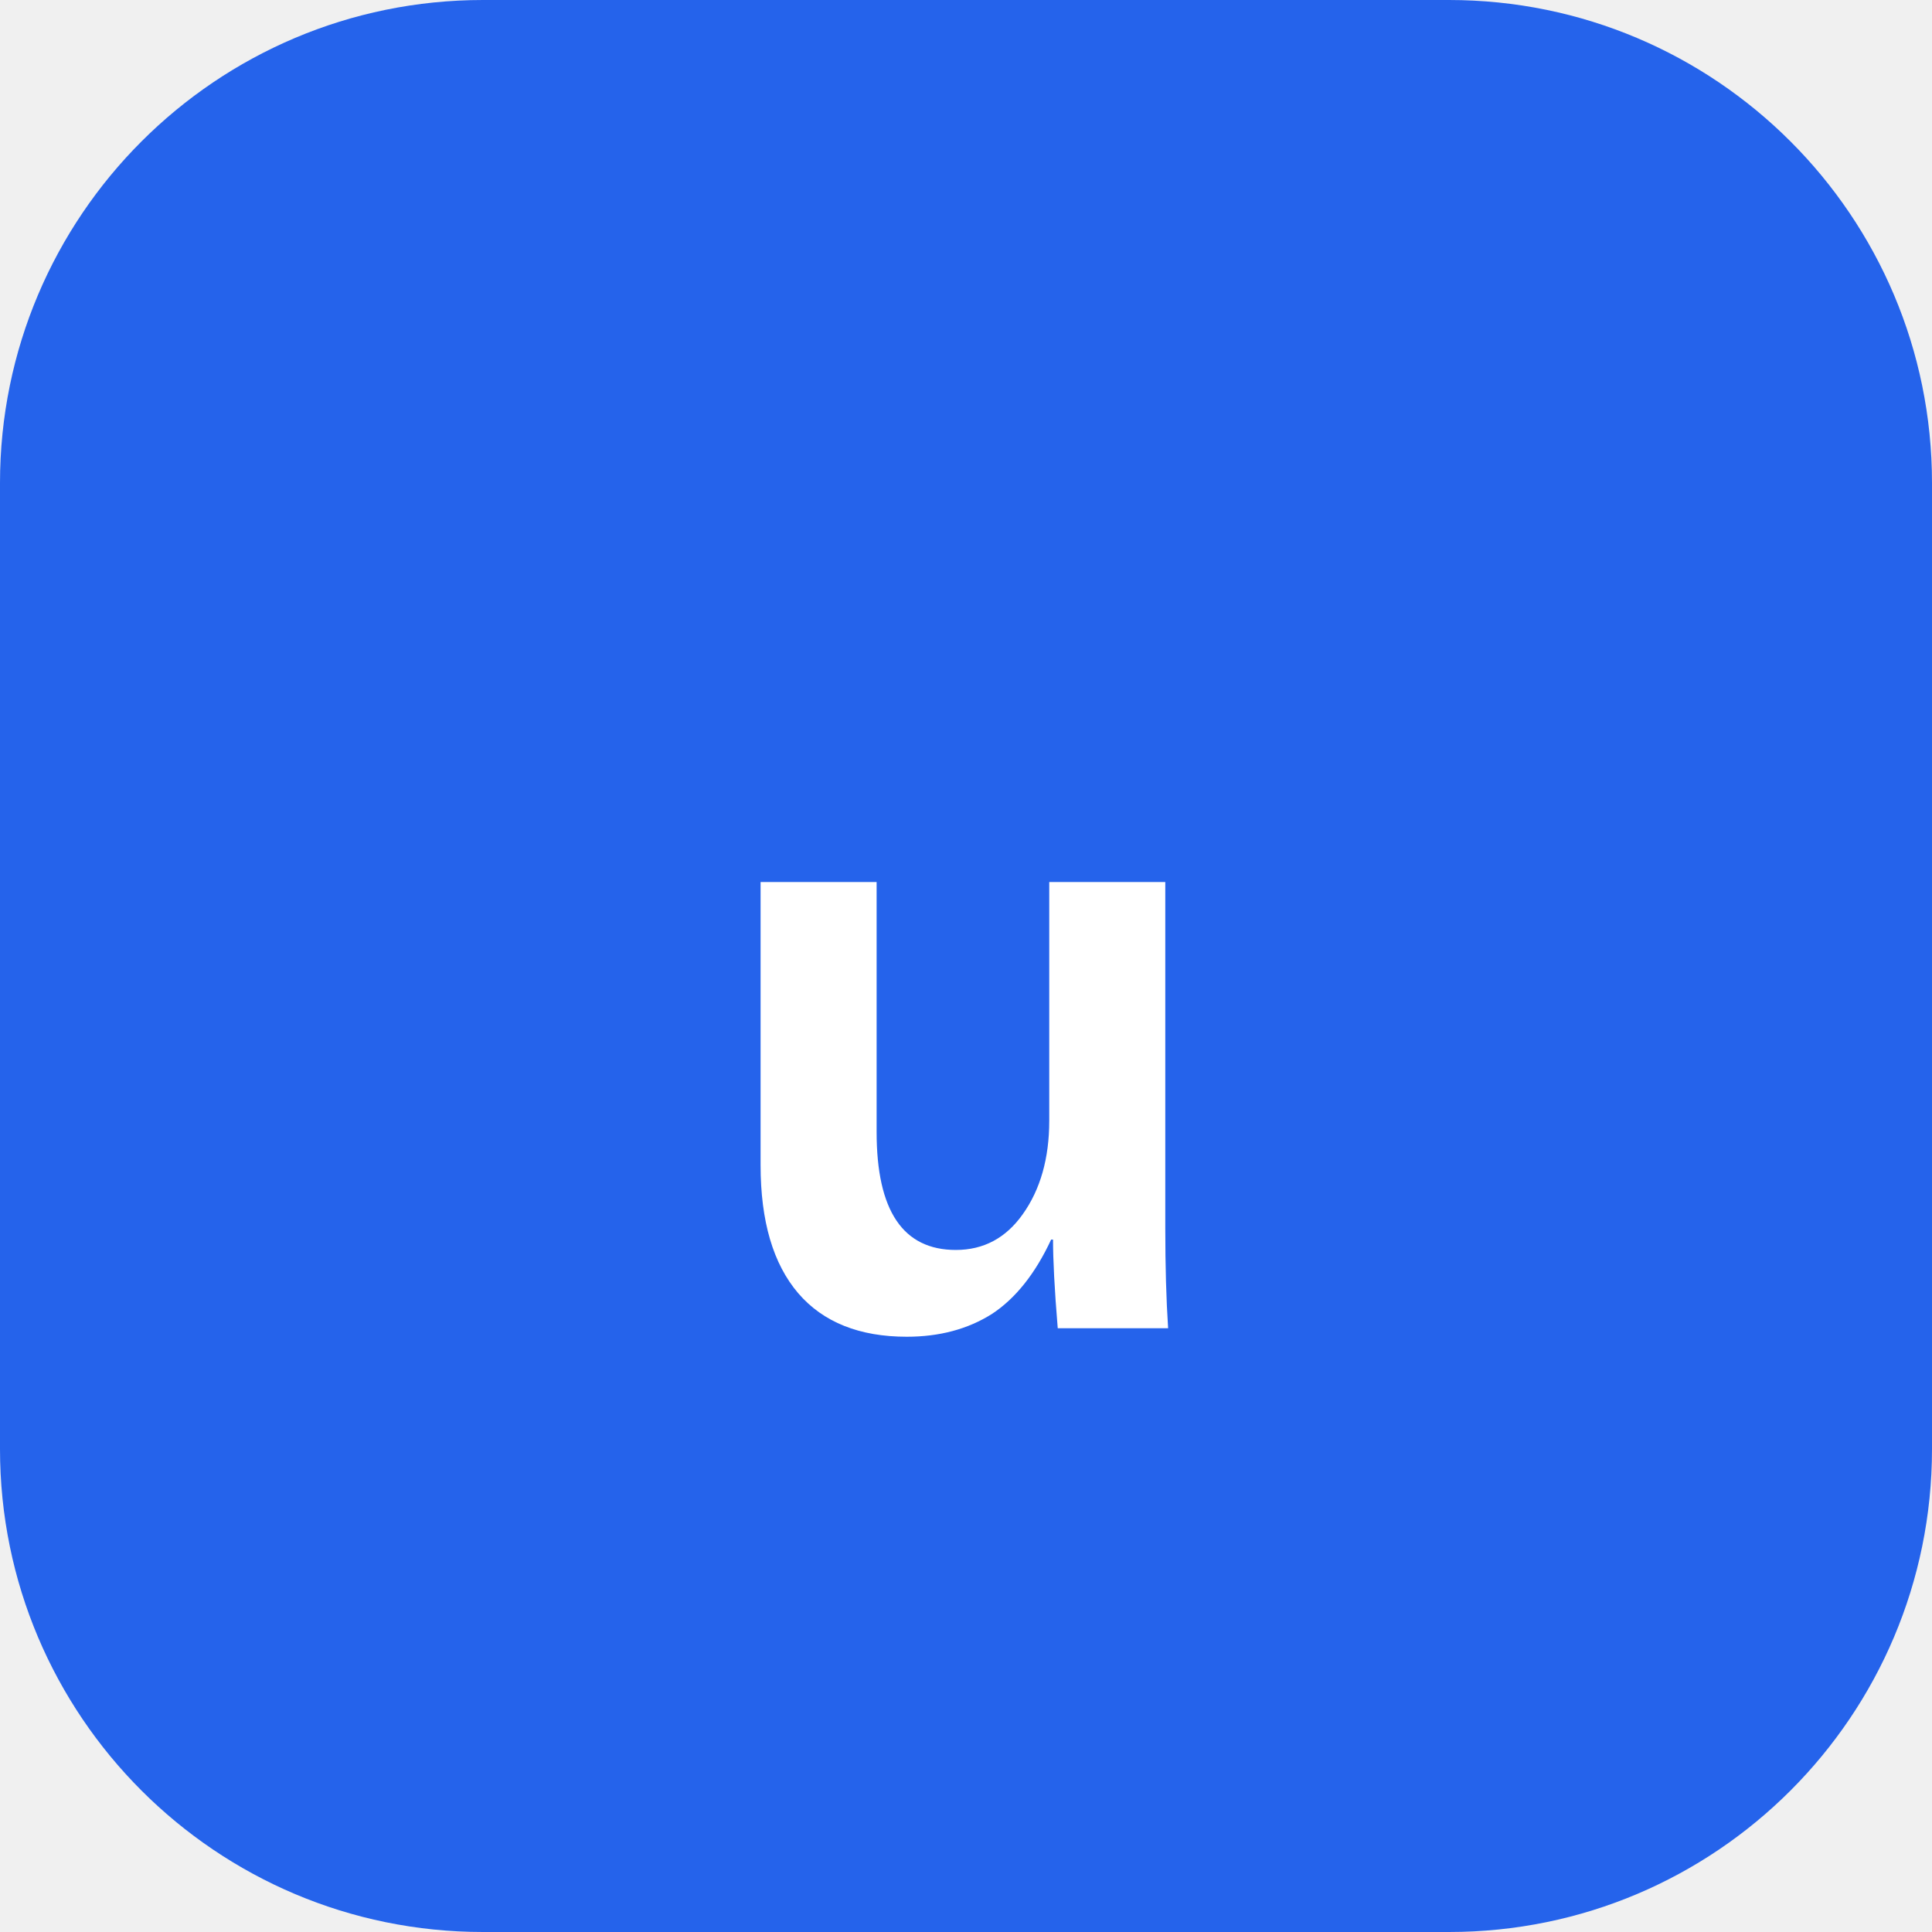
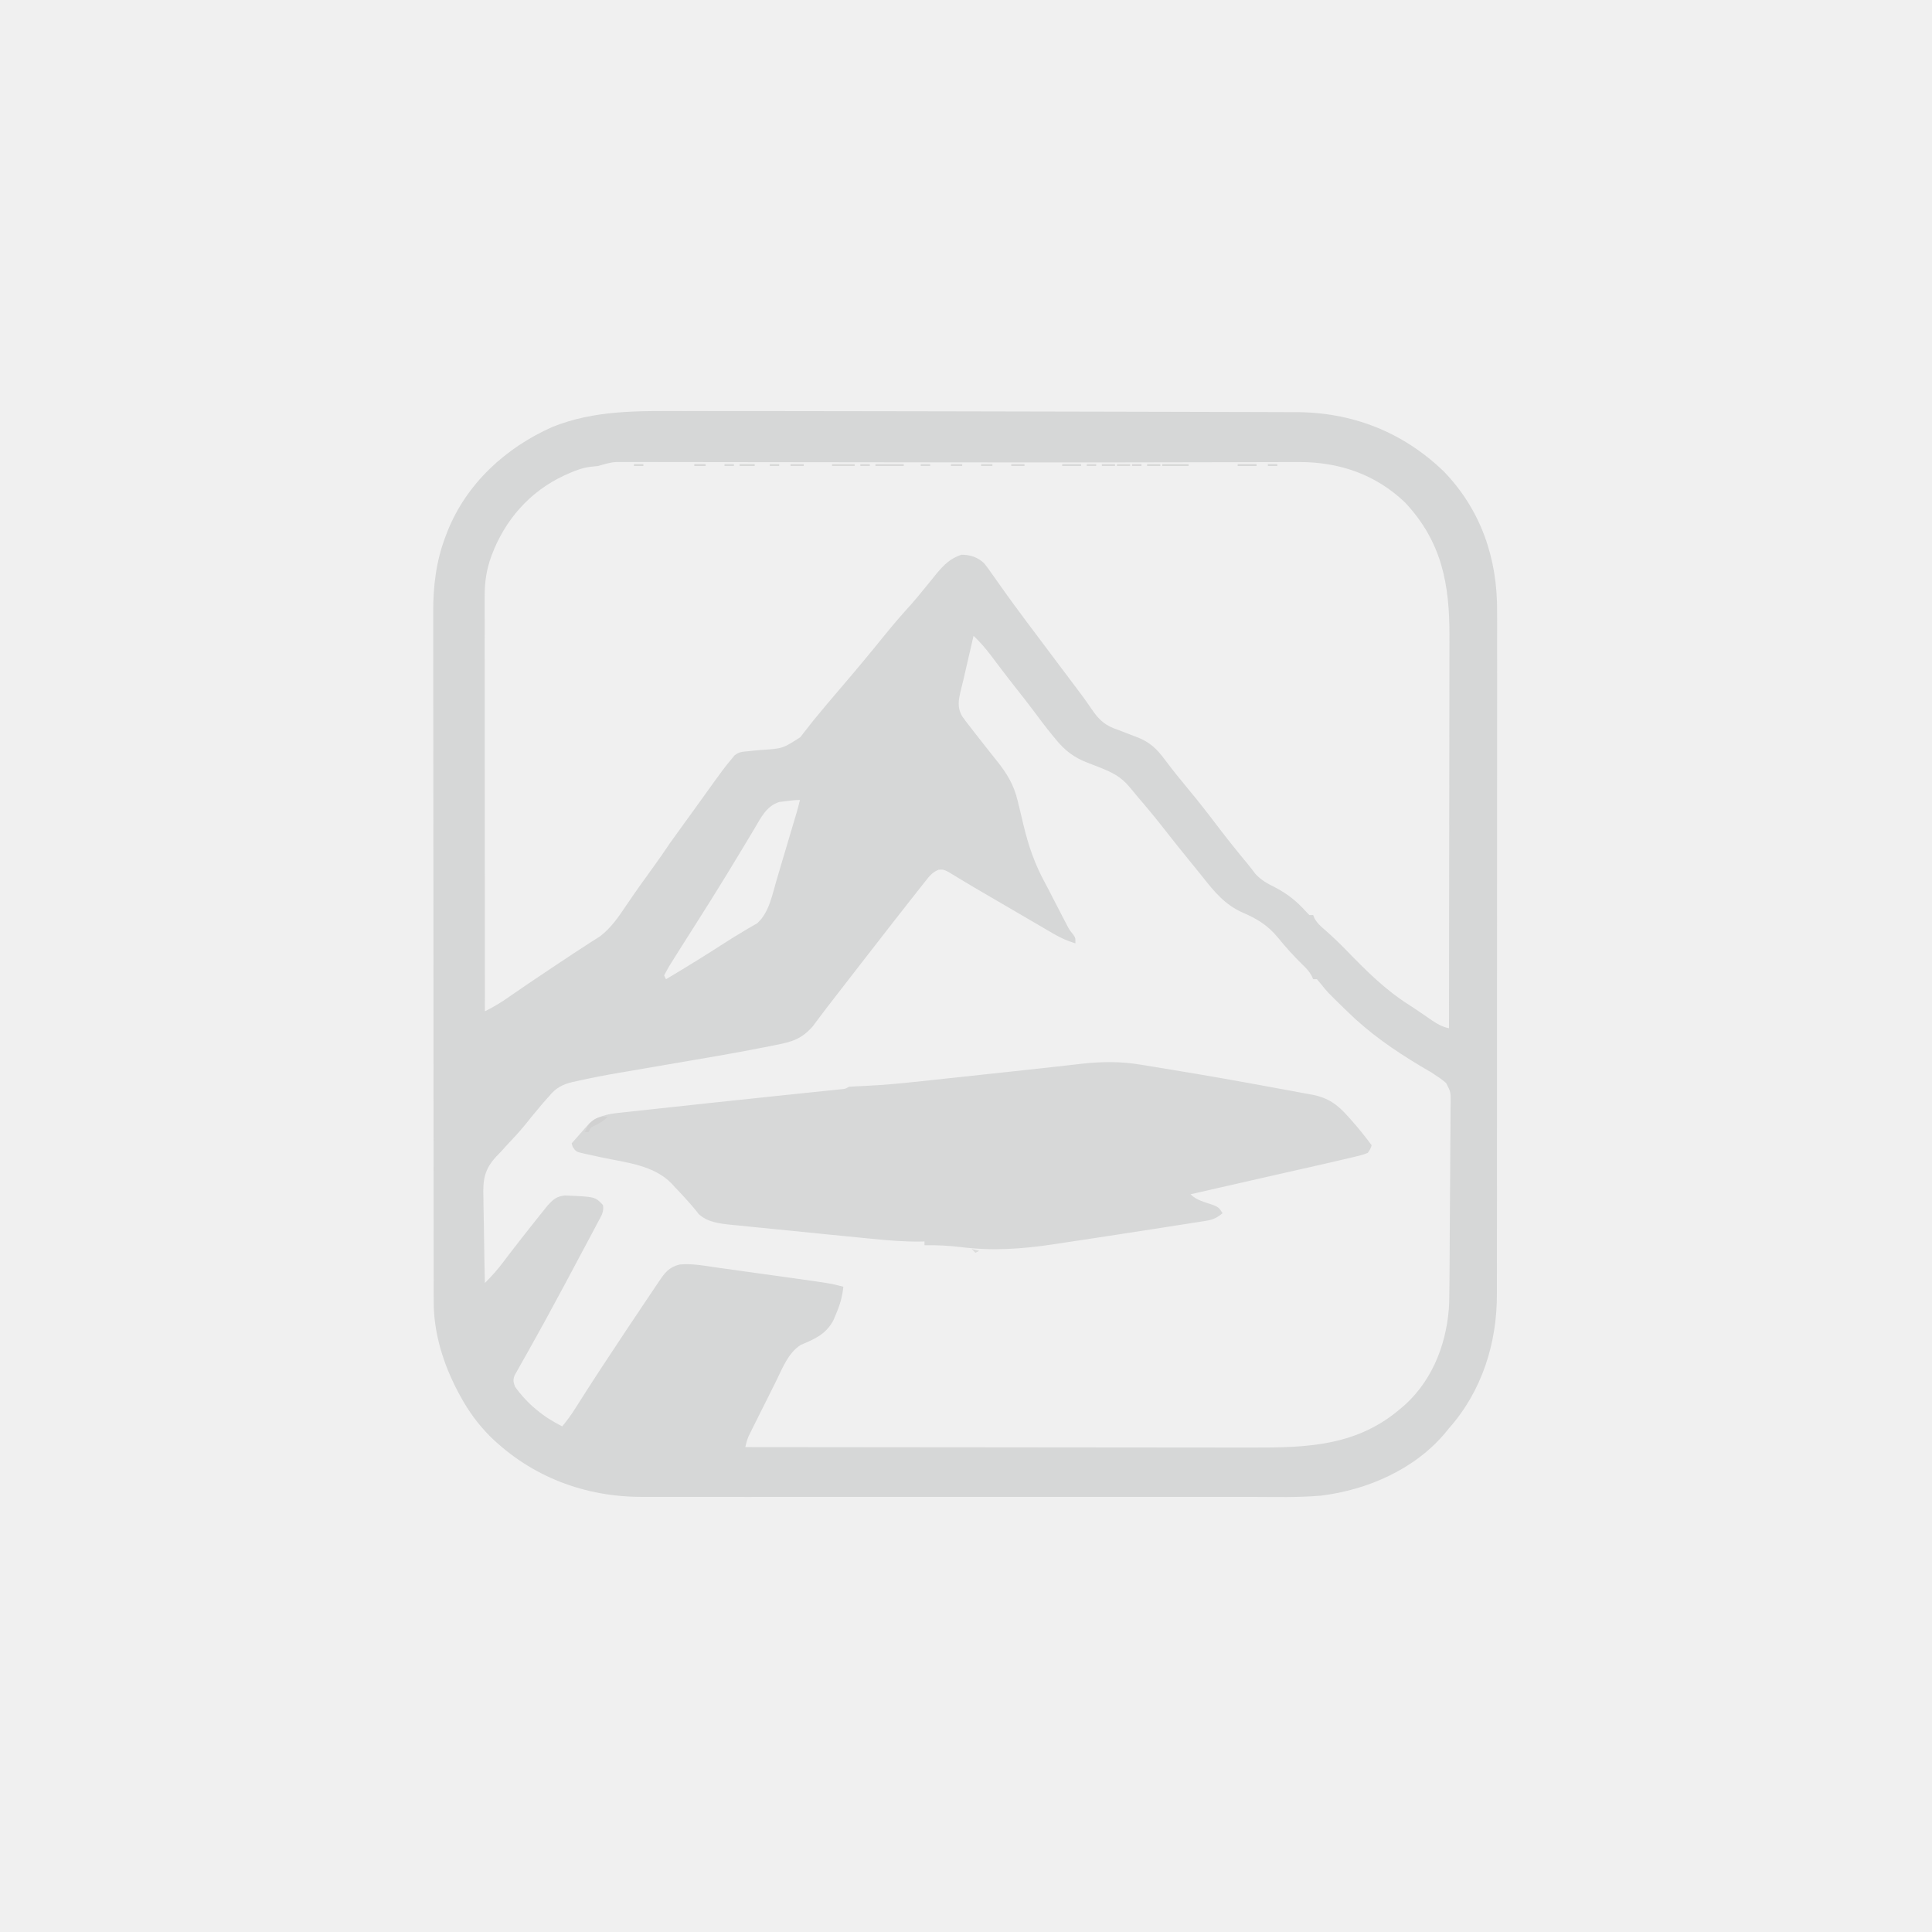
- <svg xmlns="http://www.w3.org/2000/svg" width="32" height="32" viewBox="0 0 32 32" fill="none">
-   <rect width="32" height="32" rx="8" fill="#2563eb" />
-   <text x="16" y="22" font-family="Arial, sans-serif" font-size="14" font-weight="bold" text-anchor="middle" fill="white">u</text>
+ <svg xmlns="http://www.w3.org/2000/svg" version="1.1" width="1024" height="1024">
+   <path d="M0 0 C2.098 -0.001 4.197 -0.002 6.295 -0.003 C15.588 -0.009 24.881 -0.003 34.173 0.006 C37.442 0.009 40.712 0.011 43.981 0.013 C64.9 0.027 85.818 0.058 106.737 0.098 C117.605 0.119 128.473 0.137 139.341 0.152 C166.126 0.187 192.911 0.237 219.696 0.32 C231.829 0.357 243.962 0.388 256.095 0.403 C266.535 0.416 276.975 0.443 287.415 0.487 C292.798 0.51 298.181 0.526 303.564 0.525 C308.545 0.524 313.526 0.542 318.508 0.574 C320.306 0.582 322.105 0.584 323.904 0.579 C354.109 0.496 381.068 10.972 402.938 32.07 C422.618 52.484 431.316 78.228 431.126 106.116 C431.13 107.742 431.136 109.368 431.143 110.994 C431.158 115.405 431.148 119.816 431.133 124.228 C431.122 129.007 431.134 133.786 431.143 138.565 C431.157 147.904 431.15 157.243 431.134 166.583 C431.117 177.474 431.121 188.365 431.125 199.256 C431.13 218.696 431.116 238.135 431.092 257.574 C431.068 276.41 431.061 295.246 431.071 314.082 C431.082 334.629 431.084 355.176 431.07 375.724 C431.068 377.917 431.067 380.11 431.065 382.303 C431.065 383.382 431.064 384.461 431.063 385.572 C431.058 393.153 431.06 400.734 431.064 408.315 C431.069 417.559 431.063 426.803 431.044 436.046 C431.034 440.757 431.029 445.468 431.036 450.178 C431.044 454.499 431.037 458.82 431.019 463.141 C431.015 464.695 431.016 466.249 431.022 467.804 C431.124 493.853 423.118 519.462 405.625 539.133 C405.024 539.875 404.424 540.618 403.805 541.383 C387.672 560.823 362.431 571.855 337.759 574.854 C325.743 575.922 313.557 575.552 301.504 575.525 C297.011 575.518 292.518 575.529 288.025 575.537 C279.247 575.55 270.469 575.547 261.69 575.539 C254.551 575.532 247.411 575.531 240.272 575.534 C239.252 575.535 238.233 575.535 237.182 575.536 C235.111 575.537 233.039 575.538 230.967 575.539 C211.582 575.547 192.196 575.537 172.811 575.521 C156.207 575.508 139.604 575.51 123 575.524 C103.678 575.54 84.356 575.546 65.035 575.537 C62.971 575.536 60.908 575.535 58.844 575.534 C57.829 575.534 56.814 575.533 55.769 575.533 C48.644 575.53 41.519 575.535 34.395 575.542 C25.703 575.55 17.012 575.548 8.32 575.532 C3.893 575.524 -0.534 575.521 -4.962 575.531 C-9.026 575.54 -13.09 575.535 -17.155 575.519 C-18.614 575.516 -20.072 575.517 -21.531 575.524 C-52.225 575.667 -80.629 564.947 -102.688 543.383 C-109.047 536.931 -114.06 530.085 -118.375 522.133 C-118.904 521.161 -118.904 521.161 -119.444 520.169 C-127.268 505.463 -132.488 489.039 -132.506 472.272 C-132.508 471.616 -132.511 470.959 -132.513 470.282 C-132.518 468.09 -132.517 465.899 -132.515 463.707 C-132.518 462.116 -132.521 460.525 -132.524 458.934 C-132.532 454.568 -132.534 450.202 -132.535 445.837 C-132.537 441.126 -132.544 436.414 -132.551 431.703 C-132.565 421.403 -132.571 411.103 -132.575 400.803 C-132.578 394.368 -132.582 387.933 -132.587 381.497 C-132.599 363.669 -132.609 345.84 -132.613 328.011 C-132.613 326.3 -132.613 326.3 -132.613 324.555 C-132.613 323.411 -132.614 322.268 -132.614 321.09 C-132.614 318.773 -132.615 316.456 -132.615 314.139 C-132.615 312.99 -132.616 311.841 -132.616 310.657 C-132.62 292.048 -132.637 273.439 -132.661 254.83 C-132.684 235.71 -132.697 216.589 -132.698 197.469 C-132.699 186.74 -132.705 176.011 -132.723 165.281 C-132.738 156.142 -132.743 147.004 -132.735 137.865 C-132.731 133.206 -132.732 128.548 -132.746 123.89 C-132.759 119.616 -132.758 115.341 -132.745 111.067 C-132.744 109.531 -132.747 107.994 -132.755 106.458 C-132.829 92.722 -131.188 79.431 -126.25 66.508 C-125.951 65.716 -125.653 64.924 -125.345 64.107 C-115.256 38.53 -94.404 19.428 -69.633 8.445 C-47.047 -0.654 -23.927 -0.02 0 0 Z M-45.375 29.133 C-46.61 29.257 -47.845 29.38 -49.117 29.508 C-53.502 30.029 -57.181 31.387 -61.188 33.195 C-61.881 33.505 -62.575 33.816 -63.289 34.135 C-81.706 42.675 -94.851 57.846 -101.875 76.695 C-104.593 84.143 -105.521 90.555 -105.495 98.428 C-105.496 99.367 -105.497 100.307 -105.498 101.274 C-105.499 104.424 -105.494 107.573 -105.489 110.722 C-105.488 112.979 -105.488 115.236 -105.489 117.493 C-105.489 123.622 -105.483 129.752 -105.476 135.882 C-105.47 142.286 -105.47 148.691 -105.468 155.096 C-105.466 165.847 -105.459 176.598 -105.45 187.349 C-105.441 198.422 -105.434 209.495 -105.43 220.568 C-105.43 221.251 -105.429 221.934 -105.429 222.637 C-105.428 226.062 -105.427 229.487 -105.425 232.912 C-105.415 261.319 -105.397 289.726 -105.375 318.133 C-100.868 315.929 -96.778 313.461 -92.688 310.57 C-85.714 305.71 -78.668 300.963 -71.591 296.254 C-69.815 295.072 -68.041 293.888 -66.266 292.704 C-61.369 289.438 -56.47 286.179 -51.516 283 C-50.488 282.335 -50.488 282.335 -49.44 281.656 C-47.729 280.553 -46.012 279.461 -44.293 278.371 C-38.422 273.868 -34.388 267.921 -30.312 261.82 C-25.603 254.865 -20.739 248.036 -15.791 241.249 C-12.892 237.265 -10.106 233.234 -7.375 229.133 C-5.418 226.367 -3.428 223.625 -1.438 220.883 C-0.28 219.285 0.878 217.688 2.035 216.09 C2.923 214.865 2.923 214.865 3.829 213.616 C5.598 211.171 7.361 208.721 9.121 206.27 C21.479 189.073 21.479 189.073 25.625 184.133 C26.034 183.622 26.442 183.11 26.864 182.584 C29.268 180.603 31.091 180.571 34.176 180.289 C35.813 180.121 35.813 180.121 37.482 179.949 C38.623 179.845 39.763 179.74 40.938 179.633 C52.434 178.896 52.434 178.896 61.828 172.855 C62.504 171.978 63.179 171.1 63.875 170.195 C64.639 169.222 65.404 168.249 66.191 167.246 C66.994 166.219 67.798 165.191 68.625 164.133 C70.338 162.036 72.073 159.958 73.812 157.883 C74.653 156.876 75.493 155.869 76.359 154.832 C78.538 152.236 80.734 149.657 82.945 147.09 C91.065 137.63 99.036 128.056 106.867 118.355 C111.226 112.979 115.713 107.779 120.375 102.664 C122.704 100.044 124.921 97.358 127.125 94.633 C128.625 92.799 130.125 90.966 131.625 89.133 C132.739 87.741 132.739 87.741 133.875 86.32 C137.881 81.535 141.223 78.157 147.191 76.145 C151.806 76.122 155.901 77.478 159.264 80.706 C160.82 82.625 162.233 84.592 163.625 86.633 C164.398 87.715 164.398 87.715 165.188 88.818 C166.216 90.26 167.237 91.707 168.25 93.16 C170.005 95.678 171.813 98.156 173.625 100.633 C174.249 101.495 174.873 102.358 175.516 103.246 C179.64 108.891 183.858 114.466 188.061 120.052 C191.083 124.072 194.099 128.097 197.115 132.121 C199.663 135.518 202.213 138.915 204.766 142.309 C205.281 142.995 205.797 143.682 206.329 144.39 C207.35 145.748 208.374 147.104 209.4 148.458 C211.628 151.41 213.781 154.366 215.84 157.441 C220.153 163.872 223.32 166.733 230.625 169.133 C232.54 169.861 234.455 170.59 236.361 171.341 C237.672 171.856 238.988 172.361 240.309 172.853 C247.052 175.45 250.821 179.079 255.062 184.82 C259.045 190.134 263.187 195.282 267.438 200.383 C272.718 206.738 277.797 213.215 282.782 219.803 C288.101 226.81 293.608 233.664 299.233 240.428 C300.538 242.026 301.781 243.674 303.02 245.324 C306.143 248.691 309.25 250.358 313.312 252.383 C319.986 255.886 324.743 259.625 329.805 265.262 C330.706 266.188 330.706 266.188 331.625 267.133 C332.285 267.133 332.945 267.133 333.625 267.133 C333.864 267.71 334.103 268.287 334.35 268.882 C335.886 271.594 337.656 273.123 340.027 275.145 C343.93 278.568 347.648 282.108 351.254 285.84 C361.718 296.629 371.861 306.807 384.65 314.873 C386.752 316.214 388.807 317.612 390.859 319.027 C392.218 319.959 393.578 320.89 394.938 321.82 C395.554 322.244 396.171 322.667 396.807 323.103 C399.734 325.061 402.189 326.404 405.625 327.133 C405.671 298.453 405.706 269.773 405.727 241.092 C405.73 237.701 405.732 234.309 405.735 230.917 C405.735 230.242 405.736 229.567 405.736 228.871 C405.745 217.962 405.761 207.052 405.779 196.143 C405.798 184.936 405.809 173.728 405.813 162.521 C405.816 156.231 405.822 149.942 405.836 143.653 C405.85 137.725 405.854 131.797 405.851 125.869 C405.852 123.702 405.856 121.534 405.863 119.366 C405.956 91.831 401.875 69.443 382.5 48.633 C366.836 33.531 347.352 26.933 325.918 27.035 C324.797 27.037 323.676 27.038 322.521 27.039 C318.951 27.045 315.382 27.058 311.812 27.07 C309.391 27.075 306.97 27.08 304.549 27.084 C299.246 27.094 293.944 27.108 288.641 27.126 C202.765 27.413 116.884 27.133 -35.5 27.008 C-39.016 27.161 -41.995 28.159 -45.375 29.133 Z M153.625 119.133 C152.666 123.279 151.708 127.424 150.75 131.57 C150.346 133.317 150.346 133.317 149.934 135.1 C149.404 137.391 148.879 139.683 148.356 141.976 C147.907 143.915 147.442 145.85 146.948 147.778 C145.675 152.877 144.803 157.089 147.663 161.867 C149.045 163.847 150.502 165.74 152 167.633 C152.534 168.327 153.069 169.021 153.619 169.736 C156.281 173.183 158.988 176.594 161.691 180.008 C162.175 180.619 162.659 181.231 163.157 181.861 C164.06 183 164.968 184.134 165.882 185.264 C171.252 191.977 175.105 198.226 177.02 206.664 C177.422 208.297 177.825 209.93 178.229 211.562 C178.833 214.084 179.431 216.606 180.024 219.13 C182.684 230.353 186.095 240.222 191.649 250.344 C193.132 253.062 194.523 255.826 195.926 258.586 C196.928 260.519 197.932 262.451 198.938 264.383 C199.449 265.374 199.96 266.365 200.486 267.387 C200.982 268.339 201.478 269.292 201.988 270.273 C202.424 271.114 202.86 271.955 203.31 272.821 C204.573 275.174 204.573 275.174 206.29 277.249 C207.625 279.133 207.625 279.133 207.625 282.133 C203.49 280.869 199.926 279.328 196.195 277.148 C195.164 276.55 194.133 275.951 193.071 275.334 C191.975 274.69 190.879 274.046 189.75 273.383 C188.596 272.71 187.442 272.038 186.288 271.367 C183.314 269.635 180.344 267.897 177.374 266.157 C174.608 264.538 171.839 262.923 169.07 261.309 C168.035 260.704 166.999 260.1 165.932 259.478 C163.911 258.299 161.889 257.122 159.866 255.946 C155.622 253.476 151.386 250.999 147.191 248.445 C146.545 248.058 145.898 247.67 145.231 247.271 C143.592 246.288 141.962 245.291 140.332 244.293 C137.721 242.967 137.721 242.967 135.051 243.117 C131.698 244.521 130.248 246.474 128 249.32 C127.571 249.856 127.142 250.392 126.7 250.945 C125.329 252.665 123.977 254.398 122.625 256.133 C121.759 257.226 120.892 258.319 120.023 259.41 C117.203 262.968 114.413 266.549 111.625 270.133 C110.52 271.552 109.414 272.971 108.309 274.391 C105.35 278.191 102.395 281.993 99.441 285.796 C97.619 288.14 95.796 290.482 93.973 292.824 C88.695 299.602 83.422 306.384 78.188 313.195 C77.4 314.218 76.612 315.24 75.801 316.293 C74.412 318.105 73.034 319.925 71.668 321.754 C70.78 322.931 70.78 322.931 69.875 324.133 C69.14 325.123 69.14 325.123 68.391 326.133 C62.48 332.828 57.443 334.339 48.793 336 C46.975 336.369 46.975 336.369 45.121 336.745 C27.466 340.29 9.686 343.226 -8.062 346.258 C-14.269 347.319 -20.474 348.383 -26.678 349.456 C-29.108 349.875 -31.539 350.287 -33.97 350.699 C-41.604 352.006 -49.195 353.448 -56.749 355.157 C-57.455 355.312 -58.161 355.466 -58.888 355.625 C-64.415 356.921 -67.824 358.832 -71.375 363.195 C-71.894 363.768 -72.412 364.341 -72.947 364.931 C-74.467 366.633 -75.927 368.37 -77.375 370.133 C-78.172 371.082 -78.968 372.03 -79.789 373.008 C-81.252 374.786 -82.699 376.578 -84.129 378.383 C-87.409 382.398 -90.949 386.146 -94.504 389.918 C-94.945 390.415 -95.387 390.912 -95.842 391.425 C-96.985 392.698 -98.171 393.933 -99.378 395.146 C-105.851 402.204 -106.468 407.662 -106.156 417.016 C-106.145 418.311 -106.134 419.606 -106.122 420.941 C-106.092 424.352 -106.013 427.76 -105.924 431.17 C-105.842 434.662 -105.806 438.155 -105.766 441.648 C-105.68 448.478 -105.544 455.305 -105.375 462.133 C-101.846 458.656 -98.734 455.153 -95.75 451.195 C-94.874 450.042 -93.998 448.89 -93.121 447.738 C-92.671 447.146 -92.221 446.553 -91.757 445.943 C-87.694 440.623 -83.536 435.376 -79.375 430.133 C-78.734 429.322 -78.734 429.322 -78.079 428.496 C-76.871 426.974 -75.654 425.46 -74.438 423.945 C-73.748 423.086 -73.058 422.226 -72.348 421.34 C-69.34 417.974 -67.552 416.264 -63 415.758 C-46.894 416.429 -46.894 416.429 -42.781 420.844 C-42.169 424.293 -43.635 426.562 -45.25 429.508 C-45.602 430.18 -45.954 430.852 -46.317 431.544 C-47.155 433.135 -48.001 434.72 -48.853 436.303 C-50.274 438.945 -51.68 441.594 -53.082 444.246 C-59.516 456.418 -66.031 468.547 -72.625 480.633 C-73.095 481.496 -73.565 482.359 -74.049 483.248 C-76.603 487.93 -79.193 492.59 -81.816 497.234 C-82.38 498.242 -82.944 499.249 -83.524 500.287 C-84.609 502.224 -85.703 504.155 -86.808 506.08 C-87.29 506.946 -87.772 507.811 -88.27 508.703 C-88.701 509.464 -89.133 510.225 -89.577 511.008 C-90.528 513.54 -90.341 514.642 -89.375 517.133 C-83.013 526.145 -74.209 533.297 -64.375 538.133 C-61.795 534.99 -59.461 531.833 -57.312 528.383 C-48.868 514.977 -40.158 501.756 -31.375 488.57 C-30.684 487.533 -30.684 487.533 -29.98 486.474 C-27.257 482.384 -24.525 478.3 -21.781 474.224 C-20.814 472.786 -19.85 471.346 -18.887 469.905 C-17.411 467.696 -15.925 465.494 -14.438 463.293 C-13.989 462.619 -13.54 461.944 -13.078 461.249 C-9.906 456.584 -7.755 453.705 -2.05 452.333 C4.475 451.741 10.977 453.008 17.422 453.934 C18.861 454.133 20.301 454.331 21.741 454.529 C25.518 455.05 29.294 455.584 33.07 456.12 C36.125 456.551 39.181 456.974 42.238 457.396 C45.925 457.906 49.611 458.419 53.297 458.934 C53.984 459.029 54.67 459.125 55.378 459.224 C78.119 462.409 78.119 462.409 84.625 464.133 C84.072 469.276 82.923 473.454 80.875 478.258 C80.385 479.436 79.895 480.614 79.391 481.828 C75.345 489.4 69.609 491.741 62 494.996 C55.279 499.251 52.26 507.563 48.797 514.523 C48.362 515.39 47.928 516.258 47.48 517.151 C46.571 518.968 45.663 520.787 44.758 522.606 C43.371 525.392 41.975 528.173 40.578 530.953 C39.692 532.726 38.807 534.5 37.922 536.273 C37.297 537.517 37.297 537.517 36.659 538.786 C36.275 539.561 35.891 540.336 35.495 541.134 C35.157 541.811 34.819 542.489 34.471 543.187 C33.616 545.153 33.12 547.051 32.625 549.133 C69.645 549.179 106.665 549.214 143.685 549.235 C148.063 549.237 152.441 549.24 156.819 549.243 C157.691 549.243 158.562 549.244 159.46 549.244 C173.542 549.253 187.624 549.269 201.705 549.287 C216.172 549.306 230.638 549.317 245.105 549.321 C254.02 549.324 262.935 549.332 271.849 549.349 C277.976 549.359 284.103 549.362 290.23 549.36 C293.756 549.359 297.282 549.36 300.808 549.371 C330.57 549.449 357.167 548.688 380.625 528.133 C381.313 527.54 382.002 526.947 382.711 526.336 C397.669 512.502 404.913 492.494 405.734 472.467 C405.796 469.467 405.828 466.467 405.85 463.466 C405.861 462.333 405.872 461.2 405.884 460.033 C405.981 449.669 406.033 439.304 406.07 428.94 C406.097 421.292 406.148 413.645 406.23 405.997 C406.293 399.951 406.317 393.904 406.328 387.857 C406.338 385.291 406.361 382.726 406.396 380.16 C406.442 376.576 406.444 372.995 406.436 369.411 C406.459 368.353 406.483 367.295 406.507 366.204 C406.511 360.805 406.511 360.805 404.089 356.158 C402.336 354.631 400.599 353.356 398.625 352.133 C397.907 351.638 397.188 351.142 396.448 350.632 C395.839 350.279 395.229 349.926 394.602 349.562 C393.899 349.147 393.197 348.732 392.473 348.305 C391.74 347.877 391.006 347.449 390.25 347.008 C376.252 338.62 363.287 329.582 351.625 318.133 C351.132 317.654 350.64 317.175 350.132 316.682 C341.246 308.034 341.246 308.034 337.562 303.445 C336.923 302.682 336.284 301.919 335.625 301.133 C334.965 301.133 334.305 301.133 333.625 301.133 C333.371 300.55 333.117 299.967 332.855 299.367 C331.492 296.891 329.983 295.328 327.938 293.383 C323.289 288.852 319.008 284.065 314.914 279.027 C309.487 272.483 303.895 269.074 296.125 265.758 C286.794 261.594 281.176 254.692 274.947 246.796 C272.962 244.298 270.938 241.832 268.918 239.362 C264.215 233.605 259.569 227.81 255 221.945 C250.512 216.193 245.879 210.582 241.121 205.051 C239.609 203.283 238.116 201.498 236.66 199.684 C231.785 193.704 227.088 191.496 219.992 188.703 C219.337 188.444 218.681 188.185 218.006 187.918 C216.701 187.407 215.392 186.905 214.08 186.414 C206.964 183.679 202.093 180.007 197.312 174.133 C196.601 173.275 196.601 173.275 195.875 172.4 C192.075 167.781 188.474 163.023 184.922 158.211 C182.02 154.322 179.017 150.519 176.005 146.715 C173.373 143.382 170.775 140.026 168.211 136.641 C167.635 135.881 167.059 135.121 166.466 134.339 C165.35 132.863 164.237 131.386 163.128 129.906 C160.183 126.014 157.171 122.489 153.625 119.133 Z M53.812 206.82 C52.775 206.948 51.737 207.076 50.668 207.207 C44.022 209.229 41.018 215.353 37.688 221.008 C36.719 222.621 35.75 224.234 34.781 225.848 C34.271 226.703 33.76 227.559 33.234 228.441 C30.41 233.165 27.548 237.868 24.688 242.57 C24.095 243.544 23.503 244.518 22.893 245.522 C17.245 254.795 11.451 263.971 5.625 273.133 C3.456 276.548 1.29 279.965 -0.875 283.383 C-1.368 284.157 -1.86 284.932 -2.368 285.729 C-3.715 287.857 -5.05 289.991 -6.375 292.133 C-6.793 292.802 -7.21 293.472 -7.641 294.162 C-8.617 295.782 -9.506 297.454 -10.375 299.133 C-10.045 299.793 -9.715 300.453 -9.375 301.133 C1.347 294.82 11.877 288.229 22.34 281.496 C25.527 279.45 28.731 277.458 32.004 275.551 C32.968 274.976 32.968 274.976 33.951 274.389 C35.606 273.406 37.275 272.446 38.945 271.488 C45.24 265.955 46.97 256.249 49.262 248.457 C49.587 247.369 49.912 246.282 50.246 245.161 C51.274 241.716 52.293 238.268 53.312 234.82 C54.008 232.486 54.704 230.152 55.4 227.818 C56.669 223.558 57.937 219.297 59.198 215.034 C59.45 214.182 59.702 213.33 59.962 212.451 C60.562 210.354 61.111 208.253 61.625 206.133 C58.975 206.133 56.44 206.467 53.812 206.82 Z " fill="#D6D7D7" transform="translate(362.375,217.8672)" />
+   <path d="M0 0 C0.852 0.136 1.705 0.273 2.583 0.413 C5.341 0.857 8.096 1.317 10.852 1.777 C12.797 2.095 14.742 2.413 16.687 2.73 C34.95 5.726 53.174 8.939 71.369 12.325 C73.407 12.702 75.447 13.073 77.487 13.442 C81.007 14.081 84.524 14.738 88.039 15.402 C89.032 15.58 90.025 15.758 91.048 15.942 C99.361 17.561 104.3 21.076 109.914 27.402 C110.621 28.186 110.621 28.186 111.343 28.985 C115.279 33.389 118.963 37.966 122.477 42.715 C121.872 44.593 121.872 44.593 120.477 46.715 C117.729 47.813 117.729 47.813 114.148 48.668 C113.49 48.829 112.831 48.991 112.152 49.157 C109.931 49.695 107.704 50.206 105.477 50.715 C103.879 51.089 102.282 51.463 100.686 51.838 C95.372 53.074 90.05 54.27 84.727 55.465 C82.798 55.9 80.87 56.335 78.942 56.771 C76.006 57.435 73.069 58.098 70.132 58.76 C60.492 60.934 50.859 63.135 41.227 65.34 C39.714 65.686 38.201 66.032 36.688 66.378 C33.284 67.157 29.88 67.936 26.477 68.715 C29.746 71.985 34.202 72.879 38.508 74.398 C41.477 75.715 41.477 75.715 43.477 78.715 C40.563 81.174 38.415 82.179 34.659 82.771 C33.695 82.928 32.73 83.086 31.737 83.248 C30.688 83.407 29.639 83.566 28.559 83.73 C27.454 83.907 26.349 84.084 25.21 84.266 C21.572 84.845 17.931 85.405 14.289 85.965 C11.764 86.36 9.239 86.755 6.714 87.15 C0.234 88.16 -6.249 89.152 -12.733 90.138 C-16.376 90.692 -20.019 91.253 -23.661 91.815 C-29.183 92.665 -34.707 93.498 -40.234 94.316 C-42.27 94.619 -44.306 94.926 -46.342 95.237 C-62.678 97.724 -78.631 98.809 -95.086 96.715 C-101.605 95.922 -107.954 95.59 -114.523 95.715 C-114.523 95.055 -114.523 94.395 -114.523 93.715 C-115.545 93.74 -115.545 93.74 -116.587 93.765 C-125.291 93.88 -133.848 93.16 -142.496 92.289 C-144.028 92.139 -145.561 91.989 -147.093 91.84 C-150.298 91.526 -153.503 91.209 -156.707 90.889 C-160.727 90.487 -164.747 90.092 -168.768 89.699 C-176.516 88.942 -184.262 88.169 -192.007 87.378 C-195.556 87.015 -199.105 86.656 -202.656 86.309 C-206.403 85.94 -210.149 85.558 -213.895 85.172 C-214.981 85.068 -216.068 84.964 -217.188 84.858 C-223.384 84.2 -229.391 83.529 -234.211 79.199 C-234.644 78.627 -235.077 78.055 -235.523 77.465 C-239.112 73.133 -242.877 69.02 -246.773 64.965 C-247.369 64.315 -247.965 63.665 -248.578 62.995 C-258.063 53.232 -272.648 51.922 -285.45 49.215 C-287.73 48.73 -290.003 48.224 -292.277 47.715 C-292.976 47.573 -293.675 47.431 -294.395 47.285 C-299.198 46.191 -299.198 46.191 -300.976 43.59 C-301.157 42.971 -301.337 42.352 -301.523 41.715 C-299.826 39.767 -298.117 37.832 -296.398 35.902 C-295.924 35.355 -295.45 34.808 -294.961 34.244 C-294.484 33.712 -294.007 33.181 -293.516 32.633 C-293.086 32.146 -292.657 31.659 -292.214 31.157 C-286.443 26.235 -279.943 25.886 -272.695 25.137 C-271.505 25.004 -270.315 24.872 -269.089 24.736 C-265.831 24.376 -262.572 24.027 -259.312 23.682 C-255.888 23.317 -252.465 22.939 -249.042 22.562 C-234.743 20.994 -220.438 19.492 -206.132 17.984 C-203.824 17.74 -201.516 17.497 -199.208 17.253 C-192.528 16.548 -185.849 15.846 -179.168 15.158 C-177.079 14.942 -174.99 14.725 -172.902 14.507 C-170.345 14.24 -167.787 13.977 -165.229 13.717 C-164.106 13.599 -162.983 13.481 -161.825 13.36 C-160.844 13.259 -159.863 13.158 -158.852 13.054 C-156.505 12.837 -156.505 12.837 -154.523 11.715 C-151.717 11.525 -148.924 11.385 -146.115 11.275 C-136.047 10.811 -126.075 9.846 -116.059 8.754 C-114.247 8.56 -112.436 8.367 -110.624 8.174 C-105.898 7.67 -101.173 7.16 -96.448 6.649 C-91.723 6.139 -86.997 5.634 -82.271 5.129 C-78.576 4.733 -74.88 4.337 -71.184 3.941 C-70.281 3.845 -69.379 3.748 -68.449 3.649 C-56.25 2.343 -56.25 2.343 -44.055 0.985 C-42.106 0.763 -40.157 0.545 -38.208 0.326 C-35.948 0.072 -33.688 -0.187 -31.429 -0.454 C-20.849 -1.635 -10.511 -1.783 0 0 Z " fill="#D7D8D8" transform="translate(604.5234,564.2852)" />
+   <path d="M0 0 C-1.856 1.856 -3.283 2.782 -5.562 4 C-9.026 5.595 -9.026 5.595 -10 8 C-10.66 8 -11.32 8 -12 8 C-9.82 2.451 -6.058 -0.692 0 0 Z " fill="#D1D1D1" transform="translate(322,592)" />
+   <path d="M0 0 C4.95 0 9.9 0 15 0 C15 0.33 15 0.66 15 1 C10.05 1 5.1 1 0 1 C0 0.67 0 0.34 0 0 Z " fill="#D9D9D9" transform="translate(464,246)" />
+   <path d="M0 0 C4.62 0 9.24 0 14 0 C14 0.33 14 0.66 14 1 C9.38 1 4.76 1 0 1 C0 0.67 0 0.34 0 0 Z " fill="#D8D9D8" transform="translate(616,246)" />
+   <path d="M0 0 C3.96 0 7.92 0 12 0 C12 0.33 12 0.66 12 1 C8.04 1 4.08 1 0 1 C0 0.67 0 0.34 0 0 Z " fill="#DADAD9" transform="translate(441,246)" />
+   <path d="M0 0 C3.3 0 6.6 0 10 0 C10 0.33 10 0.66 10 1 C6.7 1 3.4 1 0 1 C0 0.67 0 0.34 0 0 Z " fill="#D7D8D8" transform="translate(656,246)" />
+   <path d="M0 0 C3.3 0 6.6 0 10 0 C10 0.33 10 0.66 10 1 C6.7 1 3.4 1 0 1 C0 0.67 0 0.34 0 0 Z " fill="#D8D9D9" transform="translate(563,246)" />
+   <path d="M0 0 C2.64 0 5.28 0 8 0 C8 0.33 8 0.66 8 1 C5.36 1 2.72 1 0 1 C0 0.67 0 0.34 0 0 Z " fill="#D8D9D8" transform="translate(392,246)" />
+   <path d="M0 0 C2.31 0 4.62 0 7 0 C7 0.33 7 0.66 7 1 C4.69 1 2.38 1 0 1 C0 0.67 0 0.34 0 0 Z " fill="#D8D9D8" transform="translate(608,246)" />
+   <path d="M0 0 C2.31 0 4.62 0 7 0 C7 0.33 7 0.66 7 1 C4.69 1 2.38 1 0 1 C0 0.67 0 0.34 0 0 Z " fill="#DADAD9" transform="translate(592,246)" />
+   <path d="M0 0 C2.31 0 4.62 0 7 0 C7 0.33 7 0.66 7 1 C4.69 1 2.38 1 0 1 C0 0.67 0 0.34 0 0 Z " fill="#D9D9D9" transform="translate(584,246)" />
+   <path d="M0 0 C2.31 0 4.62 0 7 0 C7 0.33 7 0.66 7 1 C4.69 1 2.38 1 0 1 C0 0.67 0 0.34 0 0 Z " fill="#D9D9D9" transform="translate(536,246)" />
+   <path d="M0 0 C2.31 0 4.62 0 7 0 C7 0.33 7 0.66 7 1 C4.69 1 2.38 1 0 1 C0 0.67 0 0.34 0 0 Z " fill="#D9D9D9" transform="translate(419,246)" />
+   <path d="M0 0 C1.98 0 3.96 0 6 0 C6 0.33 6 0.66 6 1 C4.02 1 2.04 1 0 1 C0 0.67 0 0.34 0 0 Z " fill="#D9DAD9" transform="translate(520,246)" />
+   <path d="M0 0 C1.98 0 3.96 0 6 0 C6 0.33 6 0.66 6 1 C4.02 1 2.04 1 0 1 C0 0.67 0 0.34 0 0 Z " fill="#D9D9D9" transform="translate(504,246)" />
+   <path d="M0 0 C1.98 0 3.96 0 6 0 C6 0.33 6 0.66 6 1 C4.02 1 2.04 1 0 1 C0 0.67 0 0.34 0 0 Z " fill="#D8D8D8" transform="translate(368,246)" />
+   <path d="M0 0 C1.32 0.33 2.64 0.66 4 1 C3.01 1.495 3.01 1.495 2 2 C1.34 1.34 0.68 0.68 0 0 Z " fill="#DBDCDB" transform="translate(515,662)" />
+   <path d="M0 0 C1.65 0 3.3 0 5 0 C5 0.33 5 0.66 5 1 C3.35 1 1.7 1 0 1 C0 0.67 0 0.34 0 0 Z " fill="#D8D9D9" transform="translate(672,246)" />
+   <path d="M0 0 C1.65 0 3.3 0 5 0 C5 0.33 5 0.66 5 1 C3.35 1 1.7 1 0 1 C0 0.67 0 0.34 0 0 Z " fill="#D9D8D9" transform="translate(600,246)" />
+   <path d="M0 0 C1.65 0 3.3 0 5 0 C5 0.33 5 0.66 5 1 C3.35 1 1.7 1 0 1 C0 0.67 0 0.34 0 0 Z " fill="#DADADA" transform="translate(576,246)" />
+   <path d="M0 0 C1.65 0 3.3 0 5 0 C5 0.33 5 0.66 5 1 C3.35 1 1.7 1 0 1 C0 0.67 0 0.34 0 0 Z " fill="#D9DADA" transform="translate(488,246)" />
+   <path d="M0 0 C1.65 0 3.3 0 5 0 C5 0.33 5 0.66 5 1 C3.35 1 1.7 1 0 1 C0 0.67 0 0.34 0 0 Z " fill="#D9D9D9" transform="translate(456,246)" />
+   <path d="M0 0 C1.65 0 3.3 0 5 0 C5 0.33 5 0.66 5 1 C3.35 1 1.7 1 0 1 C0 0.67 0 0.34 0 0 Z " fill="#D8D9D8" transform="translate(408,246)" />
+   <path d="M0 0 C1.65 0 3.3 0 5 0 C5 0.33 5 0.66 5 1 C3.35 1 1.7 1 0 1 C0 0.67 0 0.34 0 0 Z " fill="#D9DADA" transform="translate(384,246)" />
+   <path d="M0 0 C1.65 0 3.3 0 5 0 C5 0.33 5 0.66 5 1 C3.35 1 1.7 1 0 1 C0 0.67 0 0.34 0 0 Z " fill="#D8D9D8" transform="translate(336,246)" />
+   <path d="M0 0 C4 1 4 1 4 1 Z " fill="#D8D8D7" transform="translate(678,246)" />
+   <path d="M0 0 C4 1 4 1 4 1 Z " fill="#D9D9D9" transform="translate(555,246)" />
+   <path d="M0 0 C4 1 4 1 4 1 Z " fill="#D9DADA" transform="translate(433,246)" />
+   <path d="M0 0 C4 1 4 1 4 1 Z " fill="#D8D8D9" transform="translate(401,246)" />
+   <path d="M0 0 C3 1 3 1 3 1 Z " fill="#DEDEDC" transform="translate(397,672)" />
+   <path d="M0 0 C3 1 3 1 3 1 Z " fill="#DEDEDC" transform="translate(589,655)" />
+   <path d="M0 0 C3 1 3 1 3 1 Z " fill="#DCDCDC" transform="translate(677,623)" />
+   <path d="M0 0 C3 1 3 1 3 1 Z " fill="#DDDDDE" transform="translate(521,568)" />
+   <path d="M0 0 C3 1 3 1 3 1 Z " fill="#D8D8D6" transform="translate(691,246)" />
+   <path d="M0 0 C3 1 3 1 3 1 Z " fill="#DAD9DA" transform="translate(515,246)" />
+   <path d="M0 0 C3 1 3 1 3 1 Z " fill="#D8D9D8" transform="translate(379,246)" />
+   <path d="M0 0 C2 1 2 1 2 1 Z " fill="#D1D2D1" transform="translate(307,790)" />
+   <path d="M0 0 C2 1 2 1 2 1 Z " fill="#DCDCDC" transform="translate(527,663)" />
+   <path d="" fill="#DDDEDD" transform="translate(0,0)" />
+   <path d="M0 0 C2 1 2 1 2 1 Z " fill="#DDDEDD" transform="translate(482,659)" />
+   <path d="M0 0 C2 1 2 1 2 1 Z " fill="#DDDBDC" transform="translate(443,655)" />
+   <path d="M0 0 C2 1 2 1 2 1 Z " fill="#DEDDDE" transform="translate(417,653)" />
+   <path d="M0 0 C2 1 2 1 2 1 Z " fill="#DDDDDE" transform="translate(352,566)" />
+   <path d="M0 0 C2 1 2 1 2 1 Z " fill="#DBDCDC" transform="translate(659,486)" />
+   <path d="M0 0 C2 1 2 1 2 1 Z " fill="#DADBDB" transform="translate(528,479)" />
+   <path d="" fill="#DDDBDB" transform="translate(0,0)" />
+   <path d="M0 0 C2 1 2 1 2 1 Z " fill="#D9D8D9" transform="translate(688,246)" />
+   <path d="M0 0 C2 1 2 1 2 1 Z " fill="#D8D8D9" transform="translate(667,246)" />
+   <path d="M0 0 C2 1 2 1 2 1 Z " fill="#D8D8D8" transform="translate(643,246)" />
+   <path d="M0 0 C2 1 2 1 2 1 Z " fill="#D8D9D9" transform="translate(635,246)" />
+   <path d="M0 0 C2 1 2 1 2 1 Z " fill="#D8DAD8" transform="translate(632,246)" />
+   <path d="M0 0 C2 1 2 1 2 1 Z " fill="#DADAD9" transform="translate(560,246)" />
+   <path d="M0 0 C2 1 2 1 2 1 Z " fill="#DADADA" transform="translate(552,246)" />
+   <path d="M0 0 C2 1 2 1 2 1 Z " fill="#DADADA" transform="translate(547,246)" />
+   <path d="M0 0 C2 1 2 1 2 1 Z " fill="#DADBDA" transform="translate(544,246)" />
+   <path d="M0 0 C2 1 2 1 2 1 Z " fill="#DADAD9" transform="translate(531,246)" />
+   <path d="M0 0 C2 1 2 1 2 1 Z " fill="#DADBDA" transform="translate(512,246)" />
+   <path d="M0 0 C2 1 2 1 2 1 Z " fill="#D9DAD8" transform="translate(499,246)" />
+   <path d="M0 0 C2 1 2 1 2 1 Z " fill="#DADBDA" transform="translate(496,246)" />
+   <path d="M0 0 C2 1 2 1 2 1 Z " fill="#D9D9D9" transform="translate(438,246)" />
+   <path d="M0 0 C2 1 2 1 2 1 Z " fill="#D8D9D9" transform="translate(427,246)" />
+   <path d="M0 0 C2 1 2 1 2 1 Z " fill="#D9D9D9" transform="translate(363,246)" />
+   <path d="" fill="#5D5D5D" transform="translate(0,0)" />
+   <path d="" fill="#CFD1D2" transform="translate(0,0)" />
+   <path d="" fill="#D1D2D5" transform="translate(0,0)" />
+   <path d="" fill="#D1D1D2" transform="translate(0,0)" />
+   <path d="" fill="#D3D3D3" transform="translate(0,0)" />
+   <path d="" fill="#D1D1D0" transform="translate(0,0)" />
+   <path d="" fill="#DEDDDE" transform="translate(0,0)" />
+   <path d="" fill="#D1D2D3" transform="translate(0,0)" />
+   <path d="" fill="#D1D2D2" transform="translate(0,0)" />
+   <path d="" fill="#D2D0D0" transform="translate(0,0)" />
+   <path d="" fill="#D0D2D2" transform="translate(0,0)" />
+   <path d="" fill="#D1D0D1" transform="translate(0,0)" />
+   <path d="" fill="#DDDEDD" transform="translate(0,0)" />
+   <path d="" fill="#D2D1D2" transform="translate(0,0)" />
+   <path d="" fill="#DCDEDD" transform="translate(0,0)" />
+   <path d="" fill="#DFDEDE" transform="translate(0,0)" />
+   <path d="" fill="#DCDEDD" transform="translate(0,0)" />
+   <path d="" fill="#DBDDDB" transform="translate(0,0)" />
+   <path d="" fill="#DBDDDB" transform="translate(0,0)" />
+   <path d="" fill="#DCDBDE" transform="translate(0,0)" />
+   <path d="" fill="#DADEDC" transform="translate(0,0)" />
+   <path d="" fill="#DFE0DF" transform="translate(0,0)" />
+   <path d="" fill="#DDDFDF" transform="translate(0,0)" />
+   <path d="" fill="#DEDFDD" transform="translate(0,0)" />
+   <path d="" fill="#DDDDDB" transform="translate(0,0)" />
+   <path d="" fill="#DBDEDD" transform="translate(0,0)" />
+   <path d="" fill="#DDDEDD" transform="translate(0,0)" />
+   <path d="" fill="#DCDDDE" transform="translate(0,0)" />
+   <path d="" fill="#E1DFDE" transform="translate(0,0)" />
+   <path d="" fill="#DFDEDE" transform="translate(0,0)" />
+   <path d="" fill="#E1E0DF" transform="translate(0,0)" />
+   <path d="" fill="#DDD9D9" transform="translate(0,0)" />
+   <path d="" fill="#DCDDDC" transform="translate(0,0)" />
+   <path d="" fill="#DDDFDE" transform="translate(0,0)" />
+   <path d="" fill="#DEDEDD" transform="translate(0,0)" />
+   <path d="" fill="#DDDDDD" transform="translate(0,0)" />
+   <path d="" fill="#D8D9D6" transform="translate(0,0)" />
+   <path d="" fill="#DDDCDC" transform="translate(0,0)" />
+   <path d="" fill="#DDDDDD" transform="translate(0,0)" />
+   <path d="" fill="#D2D3D4" transform="translate(0,0)" />
+   <path d="" fill="#DCDCDD" transform="translate(0,0)" />
+   <path d="" fill="#DEDFDC" transform="translate(0,0)" />
+   <path d="" fill="#E0DEDF" transform="translate(0,0)" />
+   <path d="" fill="#DDDEDE" transform="translate(0,0)" />
+   <path d="" fill="#DDDEDD" transform="translate(0,0)" />
+   <path d="" fill="#DDDBDC" transform="translate(0,0)" />
+   <path d="" fill="#DEDDDC" transform="translate(0,0)" />
+   <path d="" fill="#DDDDDD" transform="translate(0,0)" />
+   <path d="" fill="#DCDCDC" transform="translate(0,0)" />
+   <path d="" fill="#DEDEDC" transform="translate(0,0)" />
+   <path d="" fill="#D3D5D4" transform="translate(0,0)" />
+   <path d="" fill="#DCDEDD" transform="translate(0,0)" />
+   <path d="" fill="#DFDEDD" transform="translate(0,0)" />
+   <path d="" fill="#DEDBDC" transform="translate(0,0)" />
+   <path d="" fill="#D2D3D4" transform="translate(0,0)" />
+   <path d="" fill="#DDDFDF" transform="translate(0,0)" />
+   <path d="" fill="#DBDCDC" transform="translate(0,0)" />
+   <path d="" fill="#DBD9DC" transform="translate(0,0)" />
+   <path d="" fill="#DDDCDD" transform="translate(0,0)" />
+   <path d="" fill="#DCDBDA" transform="translate(0,0)" />
+   <path d="" fill="#DFDDDD" transform="translate(0,0)" />
+   <path d="" fill="#DDDDDB" transform="translate(0,0)" />
+   <path d="" fill="#DEDCDC" transform="translate(0,0)" />
+   <path d="" fill="#DCDCDF" transform="translate(0,0)" />
+   <path d="" fill="#DEDDDD" transform="translate(0,0)" />
+   <path d="" fill="#DDDDDC" transform="translate(0,0)" />
+   <path d="" fill="#DCDDDB" transform="translate(0,0)" />
+   <path d="" fill="#DEDCDE" transform="translate(0,0)" />
+   <path d="" fill="#DDDCDF" transform="translate(0,0)" />
+   <path d="" fill="#DFDFDE" transform="translate(0,0)" />
+   <path d="" fill="#DBDADA" transform="translate(0,0)" />
+   <path d="" fill="#DBDDDC" transform="translate(0,0)" />
+   <path d="" fill="#DAD9D9" transform="translate(0,0)" />
+   <path d="" fill="#DDDBDB" transform="translate(0,0)" />
+   <path d="" fill="#DCDCDD" transform="translate(0,0)" />
+   <path d="" fill="#E1DEDF" transform="translate(0,0)" />
+   <path d="" fill="#DEDFDF" transform="translate(0,0)" />
+   <path d="" fill="#DBD9DA" transform="translate(0,0)" />
+   <path d="" fill="#DDDDDC" transform="translate(0,0)" />
+   <path d="" fill="#E0DDDC" transform="translate(0,0)" />
+   <path d="" fill="#DDDCDB" transform="translate(0,0)" />
+   <path d="" fill="#DCDCDB" transform="translate(0,0)" />
+   <path d="" fill="#DCDDDD" transform="translate(0,0)" />
+   <path d="" fill="#DEDEDD" transform="translate(0,0)" />
+   <path d="" fill="#DDDDDF" transform="translate(0,0)" />
+   <path d="" fill="#DDDADC" transform="translate(0,0)" />
+   <path d="" fill="#D9D9DB" transform="translate(0,0)" />
+   <path d="" fill="#D9DADA" transform="translate(0,0)" />
+   <path d="" fill="#D8D7D8" transform="translate(0,0)" />
+   <path d="" fill="#D8D8D8" transform="translate(0,0)" />
+   <path d="" fill="#D8D9D9" transform="translate(0,0)" />
+   <path d="" fill="#D9D9D8" transform="translate(0,0)" />
+   <path d="" fill="#DADBD9" transform="translate(0,0)" />
+   <path d="" fill="#DBD9D9" transform="translate(0,0)" />
+   <path d="" fill="#DADADA" transform="translate(0,0)" />
+   <path d="" fill="#DAD9D8" transform="translate(0,0)" />
+   <path d="" fill="#DBD9D9" transform="translate(0,0)" />
+   <path d="" fill="#D9D9D9" transform="translate(0,0)" />
+   <path d="" fill="#D9DAD8" transform="translate(0,0)" />
+   <path d="" fill="#D7D9D8" transform="translate(0,0)" />
+   <path d="" fill="#D6D7D7" transform="translate(0,0)" />
+   <path d="" fill="#D0D0D1" transform="translate(0,0)" />
+   <path d="" fill="#CECECE" transform="translate(0,0)" />
+   <path d="" fill="#D0CFD0" transform="translate(0,0)" />
+   <path d="" fill="#D2D2D0" transform="translate(0,0)" />
+   <path d="" fill="#D2D3D1" transform="translate(0,0)" />
+   <path d="" fill="#D2D2CF" transform="translate(0,0)" />
+   <path d="" fill="#D0D1D0" transform="translate(0,0)" />
</svg>
